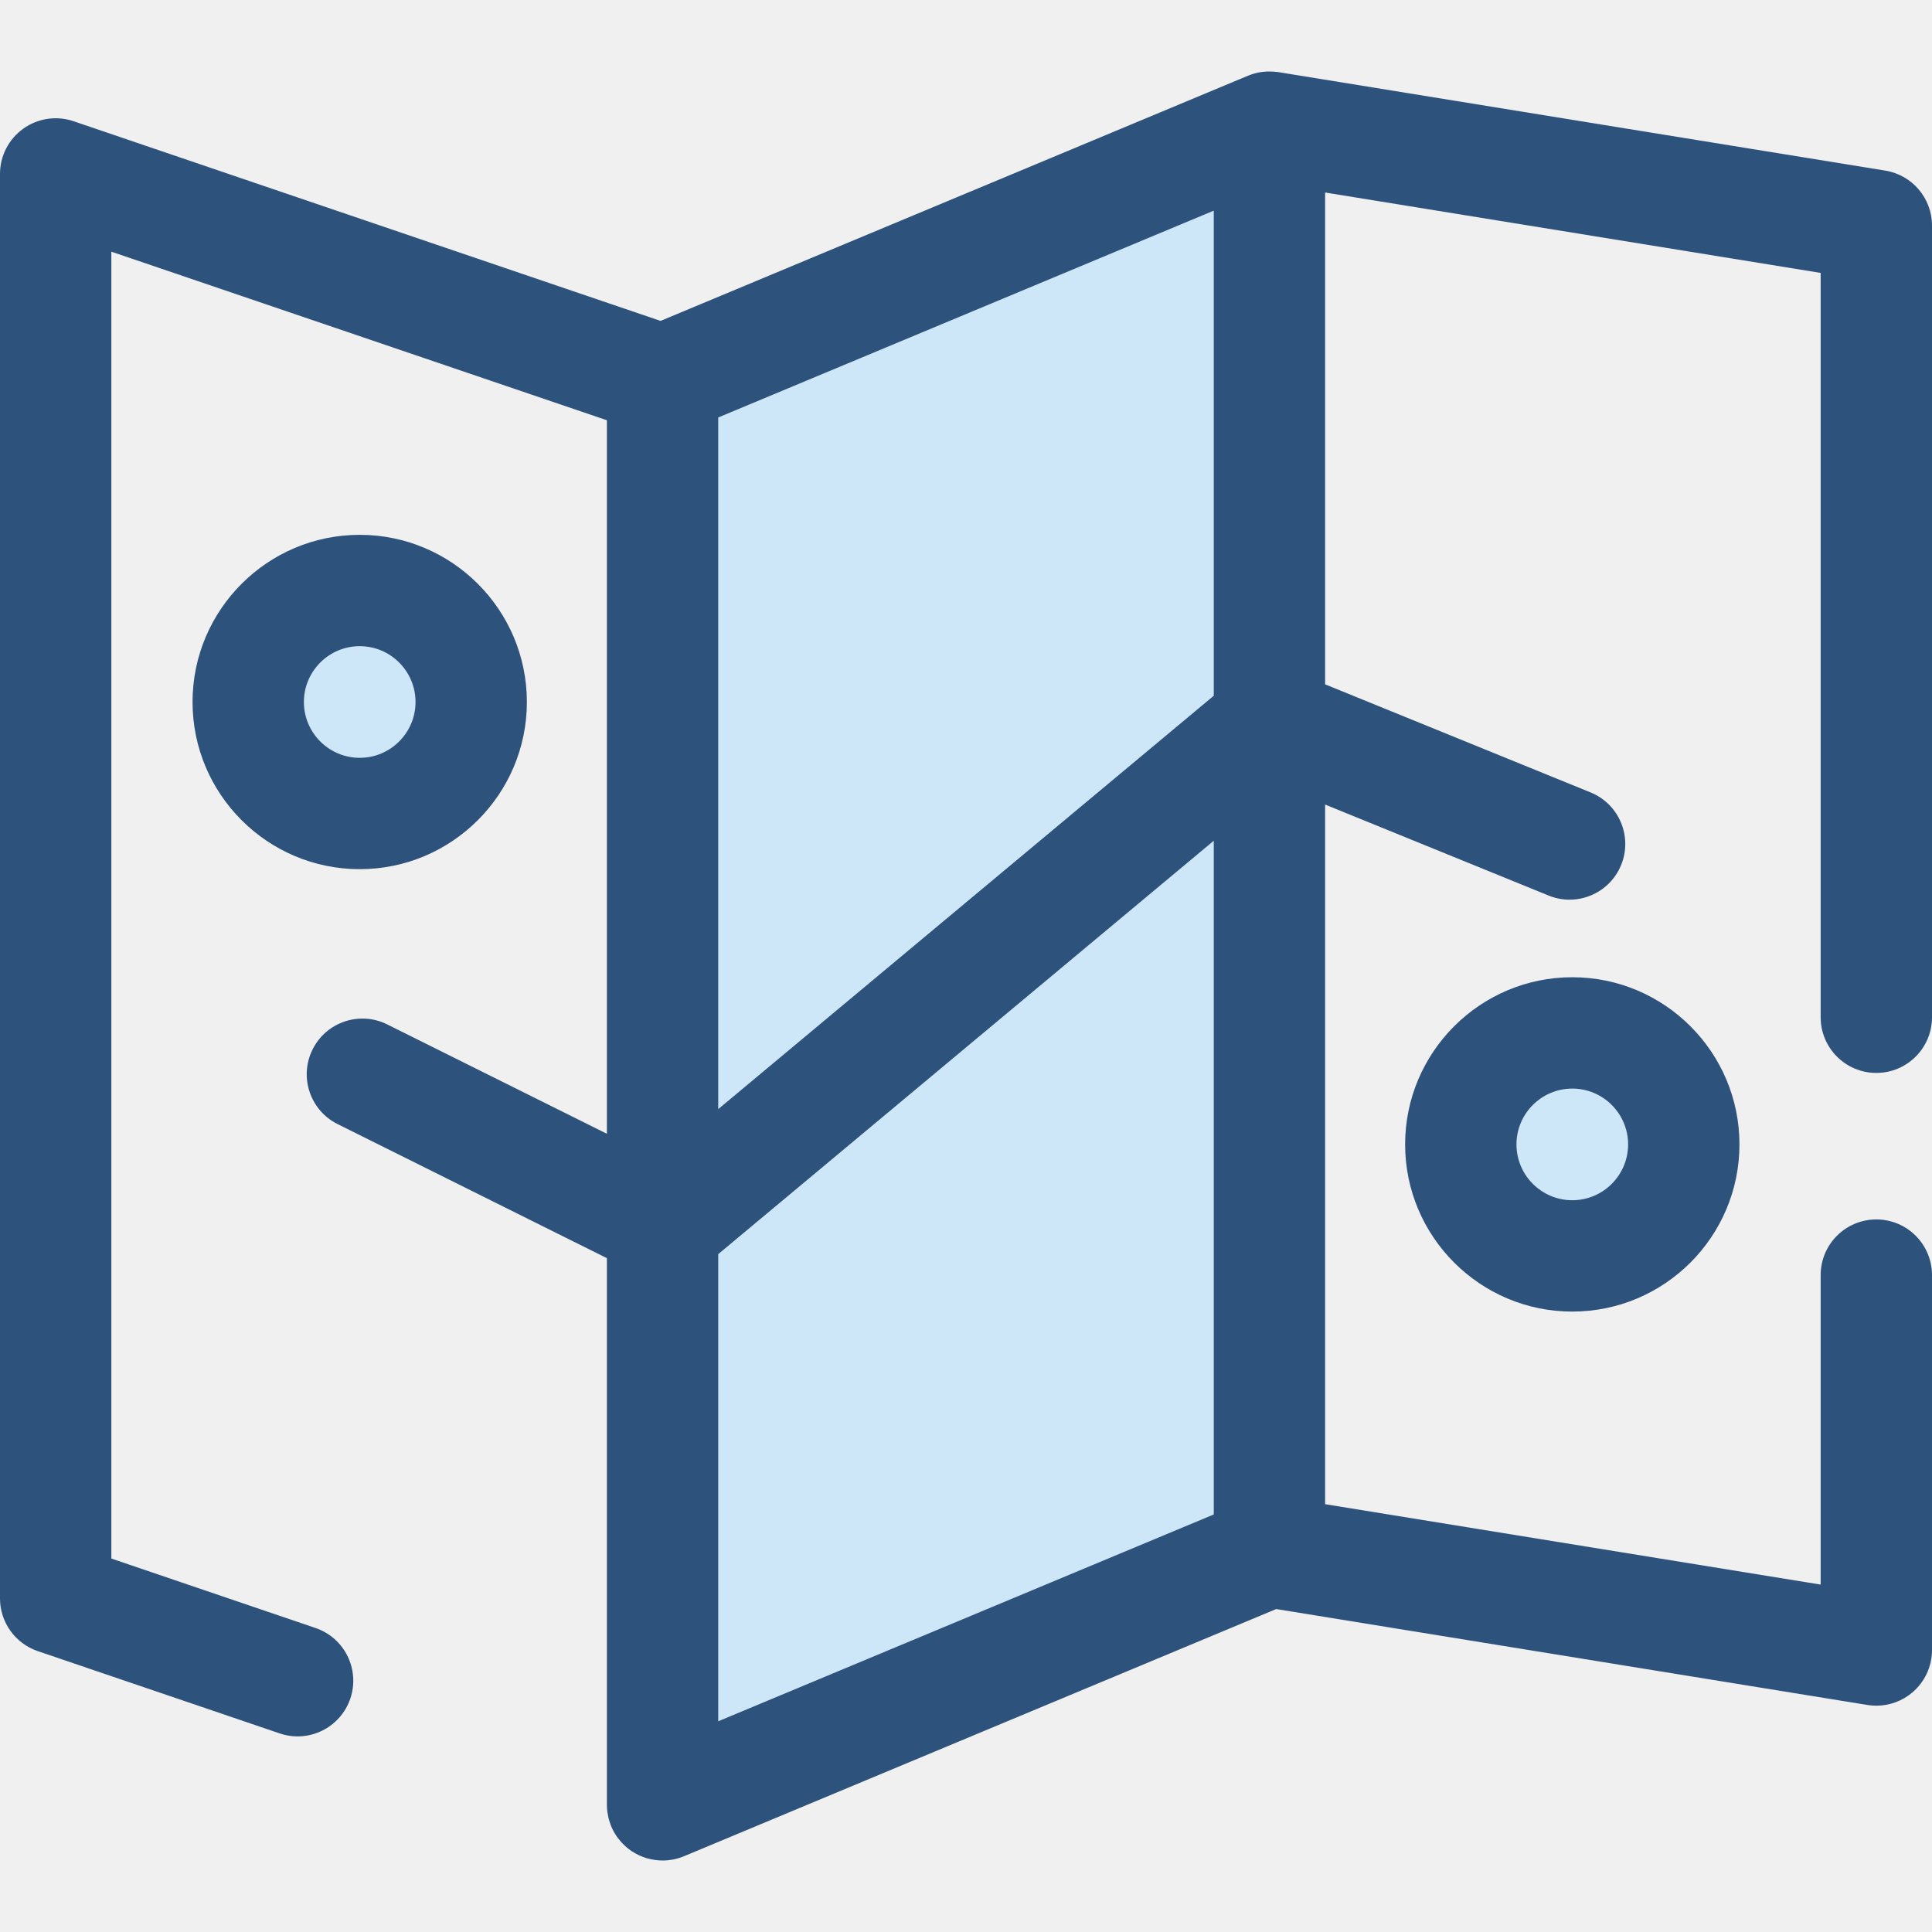
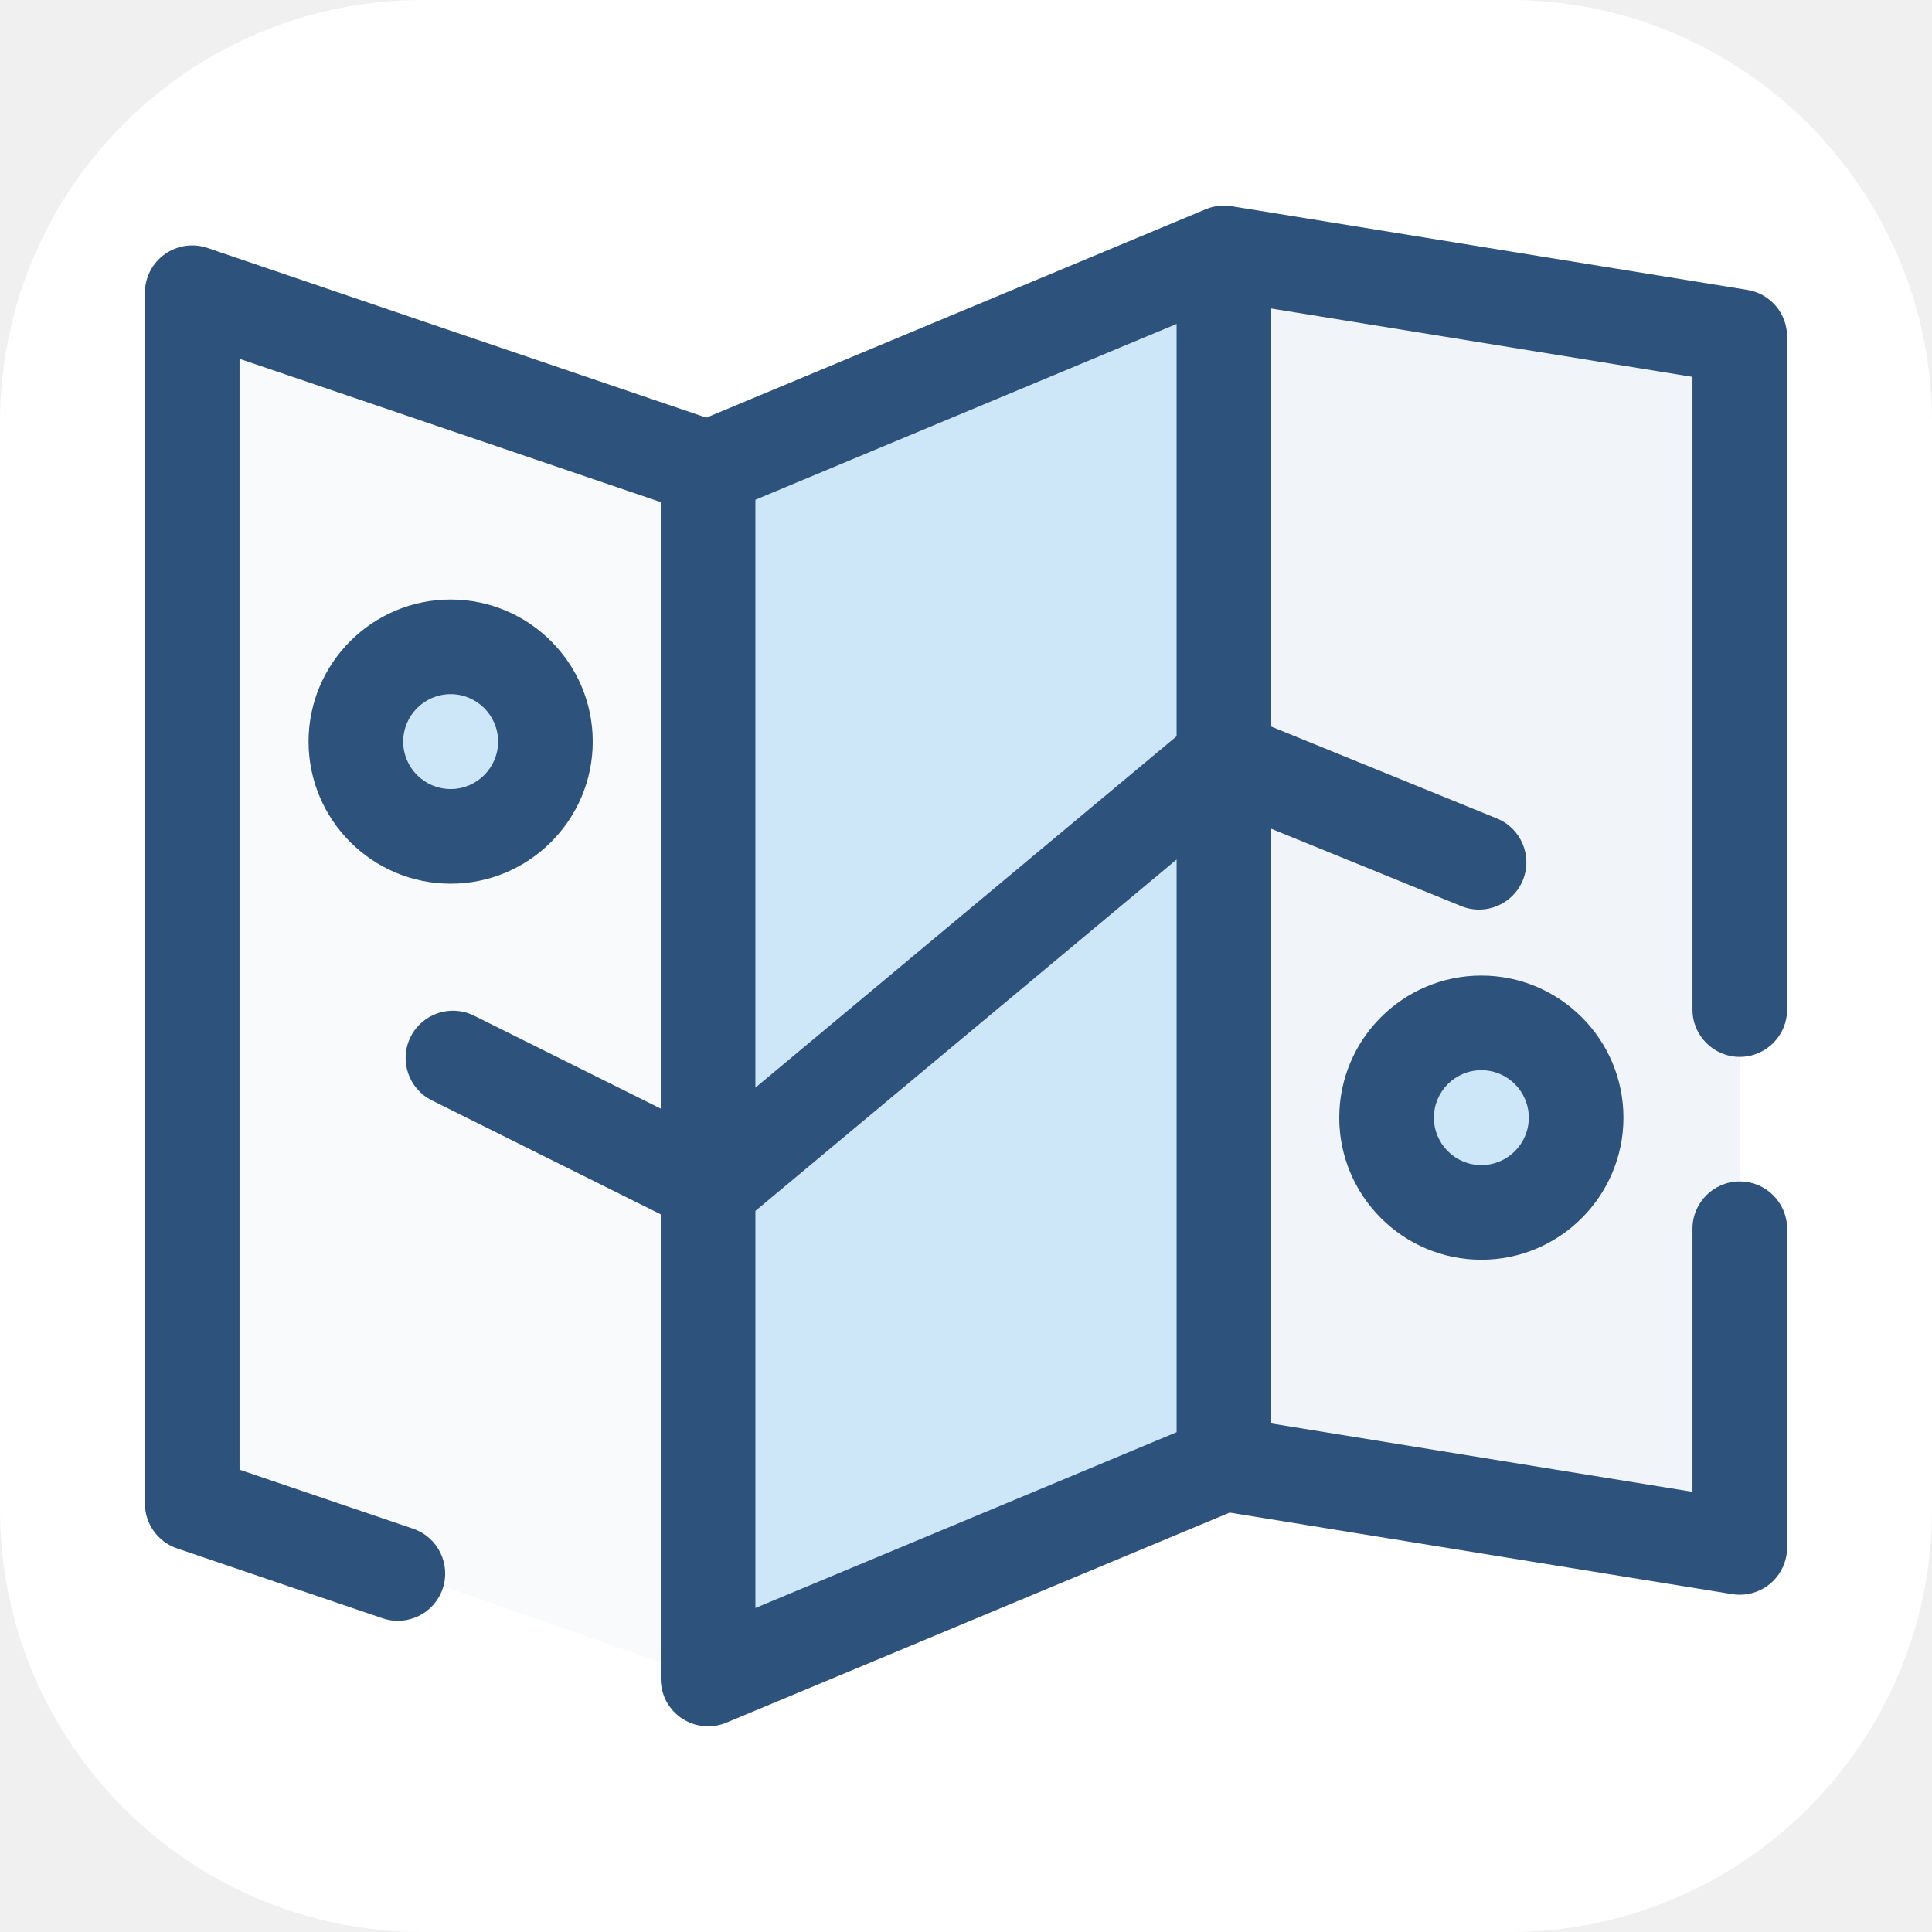
- <svg xmlns="http://www.w3.org/2000/svg" height="800px" width="800px" version="1.1" id="Layer_1" viewBox="0 0 512 512" xml:space="preserve">
-   <g>
-     <polygon style="fill:#CDE6F8;" points="336.416,411.177 175.584,478.304 175.584,100.806 336.416,33.677  " />
-     <circle style="fill:#CDE6F8;" cx="95.322" cy="186.041" r="29.551" />
-   </g>
-   <path style="fill:#2D527C;" d="M95.328,230.34c-24.429,0-44.302-19.874-44.302-44.302s19.874-44.302,44.302-44.302  s44.3,19.873,44.3,44.3S119.757,230.34,95.328,230.34z M95.328,171.243c-8.157,0-14.795,6.636-14.795,14.793  c0,8.157,6.638,14.795,14.795,14.795s14.793-6.638,14.793-14.795C110.121,177.879,103.487,171.243,95.328,171.243z" />
-   <circle style="fill:#CDE6F8;" cx="416.668" cy="303.272" r="29.551" />
-   <g>
-     <path style="fill:#2D527C;" d="M416.672,347.583c-24.429,0-44.3-19.874-44.3-44.302s19.873-44.302,44.3-44.302   s44.302,19.874,44.302,44.302S441.099,347.583,416.672,347.583z M416.672,288.485c-8.157,0-14.793,6.638-14.793,14.795   c0,8.157,6.636,14.795,14.793,14.795s14.795-6.638,14.795-14.795C431.467,295.122,424.829,288.485,416.672,288.485z" />
-     <path style="fill:#2D527C;" d="M497.247,284.336c8.147,0,14.753-6.607,14.753-14.753V59.773c0-7.235-5.248-13.404-12.39-14.563   L338.778,19.114c-0.184-0.03-0.369-0.037-0.553-0.059c-0.224-0.028-0.449-0.055-0.674-0.072c-0.366-0.028-0.73-0.037-1.095-0.038   c-0.204,0-0.406-0.006-0.609,0.001c-0.407,0.016-0.811,0.056-1.214,0.106c-0.162,0.019-0.325,0.03-0.487,0.055   c-1.14,0.177-2.254,0.487-3.321,0.924c-0.031,0.013-0.063,0.019-0.093,0.032l-155.68,64.979L19.506,32.128   c-4.509-1.534-9.475-0.8-13.342,1.973C2.296,36.87,0,41.336,0,46.095v377.5c0,6.316,4.022,11.933,10.001,13.967l64.113,21.809   c7.709,2.623,16.095-1.502,18.719-9.215c2.625-7.715-1.502-16.095-9.215-18.719L29.507,413.03V66.699l131.325,44.672v189.091   l-58.213-28.98c-7.296-3.632-16.151-0.658-19.783,6.632c-3.631,7.294-0.661,16.151,6.632,19.783l71.364,35.528v144.881   c0,0.577,0.041,1.143,0.106,1.704c0.018,0.153,0.047,0.302,0.069,0.454c0.062,0.418,0.137,0.831,0.232,1.235   c0.037,0.158,0.078,0.314,0.121,0.471c0.111,0.412,0.24,0.814,0.385,1.21c0.047,0.13,0.091,0.261,0.143,0.389   c0.198,0.496,0.416,0.98,0.664,1.447c0.01,0.021,0.019,0.043,0.031,0.062c0.264,0.491,0.558,0.963,0.875,1.419   c0.084,0.122,0.179,0.238,0.267,0.357c0.238,0.322,0.484,0.633,0.747,0.934c0.125,0.145,0.254,0.285,0.385,0.423   c0.266,0.282,0.543,0.552,0.831,0.811c0.124,0.112,0.243,0.23,0.372,0.338c0.422,0.357,0.862,0.696,1.323,1.005   c0.007,0.004,0.015,0.012,0.022,0.016c0.025,0.016,0.052,0.027,0.075,0.043c0.525,0.347,1.078,0.651,1.648,0.929   c0.114,0.056,0.227,0.112,0.344,0.165c0.596,0.273,1.208,0.513,1.844,0.705c0.037,0.012,0.075,0.018,0.114,0.03   c0.578,0.17,1.171,0.297,1.776,0.395c0.148,0.024,0.295,0.047,0.444,0.068c0.634,0.083,1.278,0.142,1.936,0.142l0,0l0,0   c0.488,0,0.978-0.025,1.465-0.074c0.328-0.032,0.648-0.09,0.968-0.143c0.153-0.027,0.31-0.04,0.463-0.071   c0.435-0.087,0.862-0.198,1.284-0.323c0.04-0.012,0.08-0.019,0.12-0.031c0.512-0.156,1.014-0.338,1.5-0.547l156.823-65.455   l156.674,25.422c0.786,0.127,1.577,0.19,2.363,0.19c3.477,0,6.874-1.23,9.56-3.517c3.293-2.802,5.193-6.912,5.193-11.236v-99.356   c0-8.147-6.607-14.753-14.753-14.753s-14.753,6.607-14.753,14.753v82.016l-131.325-21.308V213.217l59.226,24.112   c7.542,3.075,16.154-0.556,19.227-8.101c3.073-7.546-0.555-16.155-8.101-19.227l-70.352-28.642V51.017l131.325,21.307v197.257   C482.493,277.729,489.1,284.336,497.247,284.336z M321.661,184.375L190.337,293.93V110.634l131.324-54.812L321.661,184.375   L321.661,184.375z M190.339,332.357l131.324-109.555v178.545l-131.324,54.812V332.357z" />
+ <svg xmlns="http://www.w3.org/2000/svg" viewBox="0 0 512 512" width="512" height="512" version="1.1">
+   <rect width="512" height="512" rx="112" fill="#FFFFFF" />
+   <g transform="translate(38.4, 38.4) scale(0.85)">
+     <polygon fill="#F8FAFC" points="175.584,100.806 175.584,478.304 19.506,423.595 19.506,46.095" />
+     <polygon fill="#F1F5F9" points="336.416,33.677 336.416,411.177 497.247,436.599 497.247,59.773" />
+     <polygon fill="#CDE6F8" points="336.416,411.177 175.584,478.304 175.584,100.806 336.416,33.677" />
+     <circle fill="#CDE6F8" cx="95.322" cy="186.041" r="29.551" />
+     <path fill="#2D527C" d="M95.328,230.34c-24.429,0-44.302-19.874-44.302-44.302s19.874-44.302,44.302-44.302       s44.3,19.873,44.3,44.3S119.757,230.34,95.328,230.34z M95.328,171.243c-8.157,0-14.795,6.636-14.795,14.793       c0,8.157,6.638,14.795,14.795,14.795s14.793-6.638,14.793-14.795C110.121,177.879,103.487,171.243,95.328,171.243z" />
+     <circle fill="#CDE6F8" cx="416.668" cy="303.272" r="29.551" />
+     <g>
+       <path fill="#2D527C" d="M416.672,347.583c-24.429,0-44.3-19.874-44.3-44.302s19.873-44.302,44.3-44.302         s44.302,19.874,44.302,44.302S441.099,347.583,416.672,347.583z M416.672,288.485c-8.157,0-14.793,6.638-14.793,14.795         c0,8.157,6.636,14.795,14.793,14.795s14.795-6.638,14.795-14.795C431.467,295.122,424.829,288.485,416.672,288.485z" />
+       <path fill="#2D527C" d="M497.247,284.336c8.147,0,14.753-6.607,14.753-14.753V59.773c0-7.235-5.248-13.404-12.39-14.563         L338.778,19.114c-0.184-0.03-0.369-0.037-0.553-0.059c-0.224-0.028-0.449-0.055-0.674-0.072c-0.366-0.028-0.73-0.037-1.095-0.038         c-0.204,0-0.406-0.006-0.609,0.001c-0.407,0.016-0.811,0.056-1.214,0.106c-0.162,0.019-0.325,0.03-0.487,0.055         c-1.14,0.177-2.254,0.487-3.321,0.924c-0.031,0.013-0.063,0.019-0.093,0.032l-155.68,64.979L19.506,32.128         c-4.509-1.534-9.475-0.8-13.342,1.973C2.296,36.87,0,41.336,0,46.095v377.5c0,6.316,4.022,11.933,10.001,13.967l64.113,21.809         c7.709,2.623,16.095-1.502,18.719-9.215c2.625-7.715-1.502-16.095-9.215-18.719L29.507,413.03V66.699l131.325,44.672v189.091         l-58.213-28.98c-7.296-3.632-16.151-0.658-19.783,6.632c-3.631,7.294-0.661,16.151,6.632,19.783l71.364,35.528v144.881         c0,0.577,0.041,1.143,0.106,1.704c0.018,0.153,0.047,0.302,0.069,0.454c0.062,0.418,0.137,0.831,0.232,1.235         c0.037,0.158,0.078,0.314,0.121,0.471c0.111,0.412,0.24,0.814,0.385,1.21c0.047,0.13,0.091,0.261,0.143,0.389         c0.198,0.496,0.416,0.98,0.664,1.447c0.01,0.021,0.019,0.043,0.031,0.062c0.264,0.491,0.558,0.963,0.875,1.419         c0.084,0.122,0.179,0.238,0.267,0.357c0.238,0.322,0.484,0.633,0.747,0.934c0.125,0.145,0.254,0.285,0.385,0.423         c0.266,0.282,0.543,0.552,0.831,0.811c0.124,0.112,0.243,0.23,0.372,0.338c0.422,0.357,0.862,0.696,1.323,1.005         c0.007,0.004,0.015,0.012,0.022,0.016c0.025,0.016,0.052,0.027,0.075,0.043c0.525,0.347,1.078,0.651,1.648,0.929         c0.114,0.056,0.227,0.112,0.344,0.165c0.596,0.273,1.208,0.513,1.844,0.705c0.037,0.012,0.075,0.018,0.114,0.03         c0.578,0.17,1.171,0.297,1.776,0.395c0.148,0.024,0.295,0.047,0.444,0.068c0.634,0.083,1.278,0.142,1.936,0.142l0,0l0,0         c0.488,0,0.978-0.025,1.465-0.074c0.328-0.032,0.648-0.09,0.968-0.143c0.153-0.027,0.31-0.04,0.463-0.071         c0.435-0.087,0.862-0.198,1.284-0.323c0.04-0.012,0.08-0.019,0.12-0.031c0.512-0.156,1.014-0.338,1.5-0.547l156.823-65.455         l156.674,25.422c0.786,0.127,1.577,0.19,2.363,0.19c3.477,0,6.874-1.23,9.56-3.517c3.293-2.802,5.193-6.912,5.193-11.236v-99.356         c0-8.147-6.607-14.753-14.753-14.753s-14.753,6.607-14.753,14.753v82.016l-131.325-21.308V213.217l59.226,24.112         c7.542,3.075,16.154-0.556,19.227-8.101c3.073-7.546-0.555-16.155-8.101-19.227l-70.352-28.642V51.017l131.325,21.307v197.257         C482.493,277.729,489.1,284.336,497.247,284.336z M321.661,184.375L190.337,293.93V110.634l131.324-54.812L321.661,184.375         L321.661,184.375z M190.339,332.357l131.324-109.555v178.545l-131.324,54.812V332.357z" />
+     </g>
  </g>
</svg>
